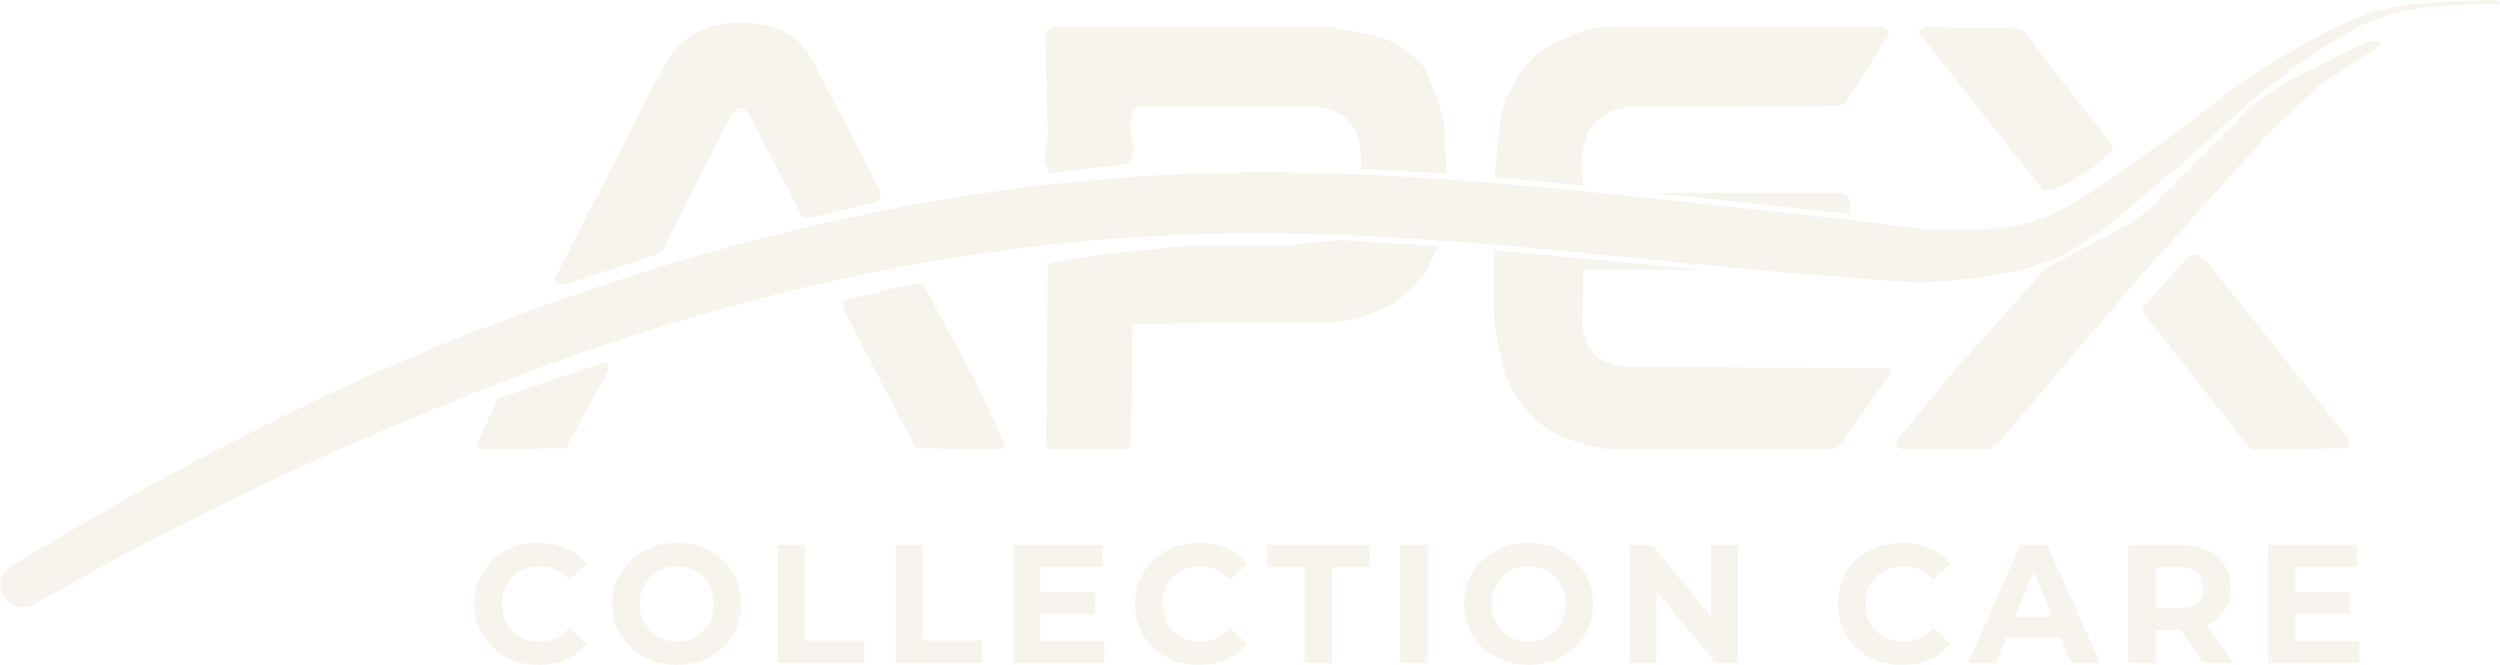
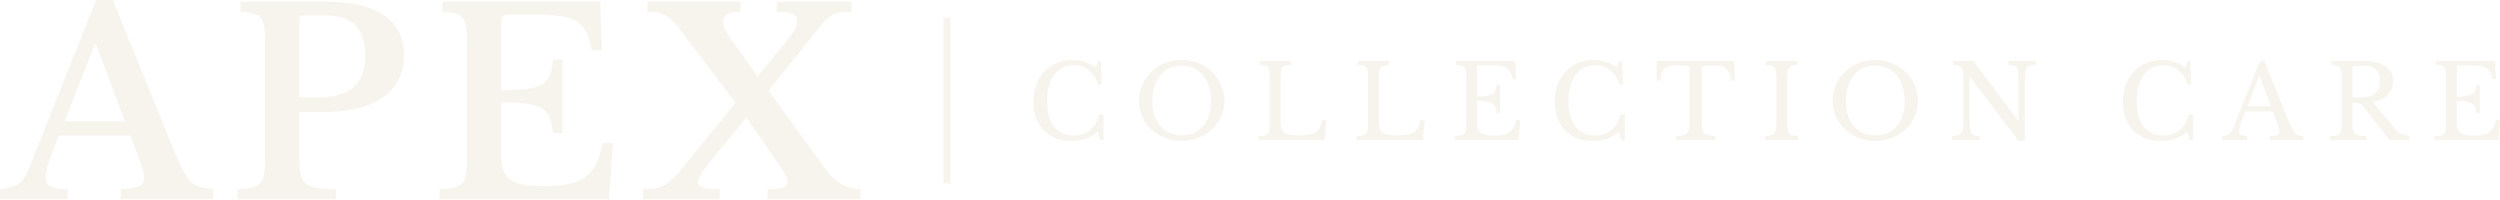
- <svg xmlns="http://www.w3.org/2000/svg" viewBox="19.88 35.88 907.12 241.25">
-   <path fill="#f7f4ee" fill-rule="evenodd" d="M240.5 168c-.5-.17-1-.67-1.5-.5l-37.5 12.67c-.74.25-1.35.95-1.67 1.66l-7.16 16c.72.39 1.34 1.18 2.16 1.17l30.5-.5 15-27.83c.43-.79.11-1.78.17-2.67m85-22.83c.17 1.05.01 2.22.5 3.16l26.17 50.17 30.5.5c.82.01 1.44-.78 2.16-1.17L373.5 173.5 354.83 139c-1.77.06-3.6-.26-5.33.17zm487.83-15.67-15 16.83c-.65.74-1.44 2.06-.83 2.84l37.5 48c.78 1 2.07 1.85 3.33 1.83l33.34-.5c.22-.61.72-1.19.66-1.83-.16-1.74-1.58-3.14-2.66-4.5l-48.17-60.34c-1.25-1.57-3-2.66-4.5-4-1.22.56-2.77.67-3.67 1.67M562 126.67v22.66c0 4.89 1.13 9.73 2.17 14.5.77 3.56 1.46 7.2 3 10.5 2.09 4.5 4.9 8.75 8.33 12.34A35 35 0 0 0 584 193a46 46 0 0 0 10 3.83c3.97 1.11 8.05 2.18 12.17 2.17l78.83-.17c1.42 0 2.51-1.5 3.33-2.66l17.67-25c.33-.48-.33-1.11-.5-1.67l-95-.5c-3.41-.02-6.9-1.1-9.83-2.83a11.5 11.5 0 0 1-3.84-3.84c-1.59-2.59-2.88-5.62-2.83-8.66l.33-18.84c.5-.33.9-1 1.5-1h42zm-20.33-1.5L506 123l-21 2h-33.83l-30 3-19.84 3.33c-.79.14-1.32 1.2-1.33 2l-.5 64.5c.83.39 1.58 1.17 2.5 1.17h25.67c.99 0 1.77-.89 2.66-1.33l.5-42.84c.01-.57.56-1 .84-1.5l70.5-.5c4.24-.03 8.42-1.16 12.5-2.33a47 47 0 0 0 9.33-3.67c1.86-1 3.56-2.29 5.17-3.66 2.54-2.17 5.05-4.46 7-7.17 2.36-3.29 3.66-7.22 5.5-10.83m77.66-19.34L691 113.5c-.06-1.89.75-4.01-.17-5.67-.58-1.05-1.79-2-3-2zm264.5-54.66c-.77-.11-1.55-.43-2.33-.34-4.7.58-8.93 3.22-13.17 5.34L853 63.83c-4.07 2.04-7.8 4.69-11.5 7.34-2.02 1.45-4.07 2.9-5.83 4.66l-35.34 35.34c-3.59 3.59-8.17 6.12-12.66 8.5l-25.5 13.5-35 39.33-19 23.17c-.5.6-.11 1.55-.17 2.33.78.33 1.49 1 2.33 1H741c1.24 0 2.53-.72 3.33-1.67L797 135.5 843.33 84l18.34-17.33L881.17 54c1.08-.71 1.77-1.89 2.66-2.83m-167.5-4.5c.06.55-.18 1.23.17 1.66L761.33 105c.89-.06 1.81.06 2.67-.17 4.32-1.16 8.21-3.62 12-6 3.69-2.32 6.89-5.33 10.33-8-.05-.83.35-1.84-.16-2.5L757.5 51.67c-1.62-2.08-3.03-5.46-5.67-5.5l-33.33-.5c-.8-.02-1.44.66-2.17 1m-154.16 53.5 32 3c-.06-3.73-.67-7.48-.17-11.17.4-2.93 1.11-5.89 2.5-8.5a16 16 0 0 1 4.17-5 18 18 0 0 1 5.83-2.83c1.93-.62 3.97-.99 6-1l74.83-.34c1.5 0 2.54-1.73 3.34-3L704.83 49c.37-.57.23-1.33.34-2-.78-.44-1.44-1.33-2.34-1.33h-99.66c-4.69 0-9.3 1.63-13.67 3.33-4.08 1.59-8 3.7-11.5 6.33a30 30 0 0 0-5.33 5.34 27 27 0 0 0-3.17 5c-2.25 4.51-4.84 9.14-5.33 14.16zm-163-52.67.83 37.33c.06 2.91-1.27 5.77-1 8.67.17 1.85 1.11 3.56 1.67 5.33l28.83-3.66c.44-.89 1.11-1.7 1.33-2.67 1.23-5.19-2.04-11.07 0-16 .33-.8.97-1.83 1.84-1.83h64.83c2.66 0 5.29.99 7.67 2.16 1.74.87 3.43 2 4.66 3.5a17 17 0 0 1 3 6.17c.99 3.44.78 7.11 1.17 10.67l30.83 1.66-1-19.66-6-16.67c-1.34-3.73-5.12-6.16-8.33-8.5-3.01-2.19-6.35-4.27-10-5l-16.67-3.33H402c-1.12 0-1.89 1.22-2.83 1.83m-88.34 4.83a25.6 25.6 0 0 0-15.16-7.66c-4.9-.69-9.99-.82-14.84.16-4 .82-7.95 2.38-11.33 4.67-2.11 1.43-3.79 3.47-5.33 5.5-3 3.95-5.24 8.43-7.5 12.83l-35 68.17c-.41.79-.11 1.78-.17 2.67.89.16 1.8.77 2.67.5l34.16-10.84c2.37-.75 3.04-3.95 4.17-6.16l22.33-43.84c.67-1.3 1.89-2.22 2.84-3.33.72.11 1.52-.01 2.16.33.8.43 1.42 1.2 1.84 2l19 36.67c.59 1.15 2.57.97 3.83.67l23.17-5.5c.84-.2 1.37-1.19 1.66-2 .21-.58.28-1.29 0-1.84l-23.5-45.5c-1.38-2.67-2.92-5.33-5-7.5" />
-   <path fill="#f7f4ee" d="M215.16 277.12q-4.95 0-9.2-1.62t-7.36-4.61-4.86-7.03T192 255t1.74-8.86 4.89-7.03 7.37-4.61 9.22-1.62q5.56 0 10.06 1.92 4.49 1.93 7.54 5.65l-6.35 5.87q-2.2-2.5-4.89-3.76t-5.87-1.25q-2.99 0-5.5.98t-4.34 2.81-2.84 4.34-1.01 5.56 1.01 5.56 2.84 4.34 4.34 2.81 5.5.98q3.18 0 5.87-1.25 2.69-1.26 4.89-3.82l6.35 5.86q-3.05 3.73-7.54 5.69-4.5 1.95-10.12 1.95m50.36 0q-5.08 0-9.38-1.65t-7.46-4.64-4.89-7.03-1.74-8.8 1.74-8.8 4.92-7.03 7.46-4.64q4.27-1.65 9.29-1.65 5.07 0 9.32 1.65t7.39 4.64q3.15 3 4.92 7t1.77 8.83q0 4.77-1.77 8.83t-4.92 7.03-7.39 4.61-9.26 1.65m-.06-8.43q2.87 0 5.28-.98t4.25-2.81 2.84-4.34 1.01-5.56-1.01-5.56-2.81-4.34-4.25-2.81q-2.44-.98-5.31-.98-2.88 0-5.29.98t-4.25 2.81-2.84 4.34-1.01 5.56q0 2.99 1.01 5.53t2.81 4.37 4.25 2.81 5.32.98m36.66 7.7v-42.78h9.9v34.71h21.45v8.07Zm42.72 0v-42.78h9.9v34.71h21.45v8.07Zm42.71 0v-42.78h32.33v7.94h-22.49v9.29h19.86v7.7h-19.86v9.91h23.28v7.94Zm67.28.73q-4.95 0-9.19-1.62-4.25-1.62-7.37-4.61-3.11-2.99-4.86-7.03-1.74-4.03-1.74-8.86t1.74-8.86q1.75-4.04 4.89-7.03 3.15-2.99 7.37-4.61 4.21-1.62 9.23-1.62 5.56 0 10.05 1.92 4.49 1.93 7.55 5.65l-6.36 5.87q-2.2-2.5-4.89-3.76t-5.87-1.25q-2.99 0-5.5.98t-4.34 2.81-2.84 4.34-1.01 5.56 1.01 5.56 2.84 4.34 4.34 2.81 5.5.98q3.18 0 5.87-1.25 2.69-1.26 4.89-3.82l6.36 5.86q-3.06 3.73-7.55 5.69-4.49 1.95-10.12 1.95m38.44-.73v-34.71h-13.69v-8.07h37.28v8.07h-13.69v34.71Zm34.71 0v-42.78h9.9v42.78Zm46.63.73q-5.08 0-9.38-1.65t-7.46-4.64q-3.15-3-4.89-7.03t-1.74-8.8 1.74-8.8 4.92-7.03q3.18-2.99 7.46-4.64t9.29-1.65q5.07 0 9.32 1.65t7.39 4.64q3.15 3 4.92 7t1.77 8.83q0 4.77-1.77 8.83t-4.92 7.03-7.39 4.61-9.26 1.65m-.06-8.43q2.87 0 5.28-.98t4.25-2.81 2.84-4.34 1.01-5.56-1.01-5.56-2.81-4.34-4.25-2.81q-2.44-.98-5.31-.98-2.88 0-5.29.98t-4.25 2.81-2.84 4.34-1.01 5.56q0 2.99 1.01 5.53t2.81 4.37 4.25 2.81 5.32.98m36.66 7.7v-42.78h8.19l21.27 25.97v-25.97h9.78v42.78h-8.13l-21.33-25.97v25.97Zm98.75.73q-4.95 0-9.19-1.62-4.25-1.62-7.37-4.61t-4.86-7.03-1.74-8.86 1.74-8.86 4.89-7.03 7.37-4.61 9.22-1.62q5.57 0 10.06 1.92 4.49 1.93 7.55 5.65l-6.36 5.87q-2.2-2.5-4.89-3.76t-5.87-1.25q-2.99 0-5.5.98t-4.34 2.81-2.84 4.34-1.01 5.56 1.01 5.56 2.84 4.34 4.34 2.81 5.5.98q3.18 0 5.87-1.25 2.69-1.26 4.89-3.82l6.36 5.86q-3.06 3.73-7.55 5.69-4.49 1.95-10.12 1.95m23.96-.73 19.06-42.78h9.78l19.13 42.78H771.5l-3.79-9.17h-19.86l-3.79 9.17Zm30.68-16.68-6.79-16.38-6.78 16.38Zm27.55 16.68v-42.78h18.28q8.92 0 13.87 4.13t4.95 11.39q0 4.77-2.26 8.22t-6.42 5.29q-.06 0-.06.06l9.54 13.69h-10.7l-8.19-11.92h-9.1v11.92Zm9.91-19.8h8.06q4.59 0 6.85-1.99 2.26-1.98 2.26-5.47 0-3.54-2.26-5.5-2.26-1.95-6.85-1.95h-8.06Zm40.82 19.8v-42.78h32.33v7.94h-22.49v9.29h19.86v7.7h-19.86v9.91H876v7.94Zm-810.8-21.25a8.05 8.05 0 0 1-8.16-13.88c6.45-3.78 25.81-15.4 38.73-22.68a1257 1257 0 0 1 38.8-20.96c12.94-6.7 25.87-13.18 38.85-19.23a892 892 0 0 1 39.05-17.12 914 914 0 0 1 39.21-14.96 920 920 0 0 1 39.24-13.07 866 866 0 0 1 39.26-11.09 801 801 0 0 1 39.3-9.06q19.66-4.02 39.34-6.95a695 695 0 0 1 78.81-7.31c13.13-.46 26.29-.49 39.4-.26s26.19.85 39.25 1.62 26.1 1.85 39.11 2.98c13 1.14 25.99 2.5 38.94 3.83 12.96 1.33 25.89 2.76 38.8 4.16 12.9 1.39 25.85 2.85 38.62 4.19 12.78 1.35 25.77 3.99 38.02 3.87s23.19.22 35.52-4.6 25.32-15.34 38.47-24.32 26.96-21.23 40.39-29.58 26.95-16.37 40.21-20.49c13.25-4.13 31.68-3.75 39.31-4.24 7.62-.49 5.37 1.08 6.45 1.29-12.86.01-32.17.54-44.78 5.51s-24.97 13.92-37.41 23.22c-12.44 9.31-24.49 22.21-37.22 32.59s-25.6 23.19-39.15 29.73-28.47 8.19-42.09 9.51c-13.61 1.32-26.49-.76-39.59-1.58-13.09-.82-26.02-2.13-38.98-3.33-12.97-1.2-25.91-2.62-38.82-3.88s-25.8-2.56-38.66-3.66c-12.87-1.1-25.7-2.17-38.51-2.94a988 988 0 0 0-38.36-1.68 679 679 0 0 0-76.4 2.3 702 702 0 0 0-38.23 4.37 733 733 0 0 0-38.27 6.49 768 768 0 0 0-38.31 8.58 812 812 0 0 0-38.35 10.62 859 859 0 0 0-38.38 12.63 1029 1029 0 0 0-38.4 14.59 1279 1279 0 0 0-38.56 16.21 1207 1207 0 0 0-38.75 17.74 1196 1196 0 0 0-38.82 19.56c-12.94 6.81-32.4 17.73-38.88 21.28" />
+ <svg xmlns="http://www.w3.org/2000/svg" viewBox="0 -40.36 506.51 40.36">
+   <path fill="#f7f4ee" d="M81.86-29.25q0 3.69-1.87 6.29t-5.56 3.95-9.29 1.35h-4.52v9.45q0 2.6.54 3.92.55 1.33 2.13 1.8 1.59.46 4.75.46V0H48.15v-2.03q2.39-.1 3.56-.54t1.58-1.69q.42-1.25.42-3.69v-24.1q0-2.44-.37-3.66-.36-1.23-1.43-1.69-1.06-.47-3.19-.57V-40h17.45q7.64 0 11.67 2.78 4.02 2.78 4.02 7.97m73.86 7.28 11.84 16.26q1.3 1.76 3.04 2.72t3.77.96V0h-18.86v-2.03q2.54 0 3.3-.39t.75-1.06q0-.47-.21-.99t-.78-1.43-1.71-2.52l-5.66-8.15-3.9 4.78q-1.66 2.08-3.01 3.69t-2.11 2.72-.75 1.9q0 .83.99 1.14t3.37.31V0h-15.48v-2.03q1.87 0 3.1-.33 1.22-.34 2.25-1.2 1.04-.86 2.34-2.41l11.02-13.61-11.64-15.28q-1.35-1.82-2.81-2.46-1.45-.65-3.37-.65V-40H150v2.03q-1.82 0-2.65.49t-.83 1.43q0 1.35 1.51 3.48l5.45 7.69 6.18-7.48q.99-1.25 1.41-2.11t.41-1.69q0-.93-.78-1.37t-3.32-.44V-40h15.12v2.03q-1.51 0-2.55.2t-1.9.81-1.79 1.84ZM0 0v-2.03q2.49-.26 3.74-1.11t2.13-3.09l13.61-34.13h3.38l12.2 30.02q1.1 2.7 1.93 4.31t1.66 2.42q.83.8 1.9 1.12 1.06.31 2.67.41V0H24.47v-2.08q2.54-.1 3.63-.54t1.09-1.69q0-.83-.33-1.9-.34-1.06-.96-2.73l-1.51-3.94H11.95q-1.4 3.27-2.05 5.3t-.65 3.11q0 1.51 1.11 1.98 1.12.46 3.35.46V0Zm101.54-35.84v13.76q3.17 0 5.17-.26t3.12-.93q1.12-.68 1.61-1.9t.6-3.14h1.92v14.91h-1.92q-.21-1.98-.7-3.17-.5-1.2-1.59-1.85-1.09-.64-3.06-.93-1.98-.29-5.15-.29v11.07q0 2.23.83 3.53.84 1.3 2.76 1.85 1.92.54 5.24.54 3.85 0 6.16-.78t3.61-2.67 1.97-5.28h2.08L123.36 0H89.08v-2.03q2.38-.1 3.55-.54t1.59-1.69q.41-1.25.41-3.69v-24.1q0-2.44-.36-3.66t-1.43-1.69-3.19-.57V-40h31.94l.37 9.87h-2.08q-.42-2.86-1.51-4.44t-3.27-2.21q-2.18-.62-5.82-.62h-6.07q-1.04 0-1.36.31-.31.31-.31 1.25m278.4 7.63q1.83 0 3.4.64 1.57.63 2.74 1.76t1.84 2.65.67 3.28q0 1.69-.67 3.16-.66 1.48-1.85 2.58-1.18 1.1-2.75 1.72-1.57.63-3.38.63t-3.37-.63q-1.57-.62-2.76-1.72t-1.85-2.58-.66-3.16q0-1.76.66-3.28.67-1.52 1.84-2.65 1.18-1.13 2.75-1.76 1.56-.64 3.39-.64m-140.53 0q1.83 0 3.4.64 1.57.63 2.74 1.76t1.84 2.65.67 3.28q0 1.69-.67 3.16-.66 1.48-1.85 2.58-1.18 1.1-2.75 1.72-1.57.63-3.38.63t-3.37-.63q-1.57-.62-2.76-1.72t-1.85-2.58-.66-3.16q0-1.76.66-3.28.67-1.52 1.84-2.65 1.18-1.13 2.75-1.76 1.56-.64 3.39-.64M60.62-36.36v15.74h3.48q5.04 0 7.48-2.03t2.44-6.44q0-4-2-6.08t-6.21-2.08h-4.26q-.93 0-.93.89m178.79 23.42q1.83 0 3.16-.84t2.06-2.39q.73-1.54.73-3.64 0-2.23-.73-3.86t-2.06-2.51-3.16-.88-3.16.88-2.05 2.51-.73 3.86q0 2.1.73 3.64.72 1.55 2.05 2.39t3.16.84m140.53 0q1.83 0 3.16-.84t2.06-2.39q.73-1.54.73-3.64 0-2.23-.73-3.86t-2.06-2.51-3.16-.88-3.16.88-2.05 2.51-.73 3.86q0 2.1.73 3.64.72 1.55 2.05 2.39t3.16.84m104.92-11.05q0 1.64-1 2.75-1 1.12-3.18 1.49l4.59 5.53q.56.68 1.25.98t1.6.45v.79h-4.01l-5.09-6.52q-.36-.48-.67-.71t-.71-.29-1.05-.06v4.32q0 1.02.19 1.56.2.54.81.72.62.19 1.86.19v.79h-7.33v-.79q.98-.04 1.46-.22.49-.17.66-.67t.17-1.48v-9.68q0-.98-.15-1.47-.15-.48-.59-.67-.45-.19-1.34-.23V-28h6.52q2.85 0 4.43 1.06t1.58 2.95m-471.77 8.2H25.3l-5.87-15.64h-.21Zm395.9 4-9.87-13.01h-.08v8.87q0 1.37.14 2.03t.6.86q.44.21 1.32.25v.79h-5.59v-.79q.97-.04 1.46-.25t.66-.83.16-1.91v-8.44q0-1.18-.14-1.81-.15-.62-.6-.88t-1.34-.3V-28h4.12l9.08 12.11h.08v-8.18q0-1.37-.14-2.03t-.59-.87q-.43-.22-1.32-.24V-28h5.58v.79q-.97.02-1.46.24t-.65.84-.17 1.91v12.43Zm41.23-.21v-.79q.95-.1 1.43-.45t.83-1.23L457.89-28h.89l4.72 11.72q.47 1.16.83 1.86.35.7.68 1.04t.72.46q.38.11.92.11v.81h-6.77v-.81q1.1 0 1.52-.21t.41-.68q0-.42-.09-.78t-.38-1.07l-.86-2.25h-5.54q-.71 1.71-1 2.64t-.29 1.35q0 .58.38.8.39.22 1.24.22v.79ZM299.26-26.75v5.96q1.12 0 1.88-.13.76-.14 1.2-.43.45-.29.65-.75.19-.46.19-1.08h.73v5.67h-.73q0-.62-.17-1.08-.18-.45-.62-.76-.43-.3-1.2-.45t-1.93-.16v4.7q0 .89.32 1.41t1.07.74 2.06.22q1.47 0 2.35-.29.89-.3 1.39-.99.5-.7.77-1.92h.79l-.32 4.09h-12.9v-.79q.98-.04 1.46-.22.49-.17.66-.67t.17-1.48v-9.68q0-.98-.15-1.47-.15-.48-.59-.67-.45-.19-1.34-.23V-28h12.01l.18 3.66h-.72q-.17-1.1-.62-1.71t-1.31-.83q-.88-.23-2.29-.23h-2.64q-.17 0-.26.1-.09.09-.09.26m198.5 0v5.96q1.12 0 1.88-.13.76-.14 1.21-.43t.64-.75.2-1.08h.73v5.67h-.73q0-.62-.18-1.08-.17-.45-.61-.76-.44-.3-1.21-.45t-1.93-.16v4.7q0 .89.32 1.41.33.52 1.07.74.75.22 2.06.22 1.48 0 2.36-.29.88-.3 1.38-.99.5-.7.77-1.92h.79L506.2-12h-12.91v-.79q.98-.04 1.47-.22t.65-.67q.17-.5.17-1.48v-9.68q0-.98-.15-1.47-.14-.48-.59-.67t-1.34-.23V-28h12.01l.19 3.66h-.73q-.16-1.1-.61-1.71t-1.32-.83q-.87-.23-2.29-.23h-2.64q-.16 0-.26.1-.09.09-.09.26m-170.08.04.38-1.29h.58l.19 4.78h-.77q-.46-1.81-1.77-2.86t-3.16-1.05q-1.68 0-2.88.88-1.19.87-1.83 2.5t-.65 3.9q0 3.32 1.4 5.13 1.41 1.81 4.02 1.81 1.98 0 3.29-1.08 1.31-1.09 1.87-3.18h.85V-12h-.73l-.48-1.64q-2.18 1.85-5.27 1.85-2.35 0-4.09-.98t-2.69-2.75q-.95-1.78-.95-4.21 0-1.89.57-3.44t1.63-2.68 2.52-1.74q1.47-.62 3.24-.62 1.24 0 2.35.36 1.12.35 2.38 1.14m115.14 0 .37-1.29h.59l.18 4.78h-.77q-.45-1.81-1.76-2.86t-3.16-1.05q-1.68 0-2.88.88-1.19.87-1.84 2.5-.64 1.63-.64 3.9 0 3.32 1.4 5.13t4.02 1.81q1.98 0 3.29-1.08 1.3-1.09 1.87-3.18h.85V-12h-.73l-.48-1.64q-2.18 1.85-5.28 1.85-2.34 0-4.08-.98-1.73-.98-2.69-2.75-.96-1.78-.96-4.21 0-1.89.58-3.44.57-1.55 1.63-2.68t2.52-1.74q1.47-.62 3.23-.62 1.25 0 2.36.36 1.11.35 2.38 1.14m-220.76 0 .38-1.29h.58l.19 4.78h-.77q-.46-1.81-1.77-2.86t-3.16-1.05q-1.68 0-2.88.88-1.19.87-1.84 2.5-.64 1.63-.64 3.9 0 3.32 1.4 5.13 1.41 1.81 4.02 1.81 1.98 0 3.29-1.08 1.31-1.09 1.87-3.18h.85V-12h-.73l-.48-1.64q-2.18 1.85-5.27 1.85-2.35 0-4.09-.98t-2.69-2.75q-.95-1.78-.95-4.21 0-1.89.57-3.44t1.63-2.68 2.52-1.74q1.47-.62 3.23-.62 1.25 0 2.36.36 1.11.35 2.38 1.14M351.33-28l.21 3.97h-.85q-.09-1.21-.47-1.87-.39-.67-1.13-.94-.75-.27-1.96-.27-1.02 0-1.52.07-.51.06-.67.19-.16.14-.16.39v11.11q0 .9.18 1.45t.76.81 1.74.3v.79h-7.85v-.79q1.18-.04 1.76-.3.57-.26.75-.81t.19-1.45v-11.11q0-.25-.14-.39-.15-.13-.58-.19-.42-.07-1.31-.07-.82 0-1.5.08t-1.21.36-.82.91-.34 1.73h-.77V-28Zm-96.35 16v-.79q.97-.04 1.46-.22t.66-.67q.16-.5.16-1.48v-9.68q0-.98-.14-1.47-.15-.48-.6-.67t-1.34-.23V-28h6.32v.79q-.89.02-1.33.22-.43.2-.58.71-.15.52-.15 1.58v8.96q0 1.16.33 1.77.32.6 1.13.82t2.24.21q1.6 0 2.54-.24.93-.25 1.44-.94t.8-1.97h.79L268.4-12Zm19.9 0v-.79q.98-.04 1.47-.22t.65-.67q.17-.5.17-1.48v-9.68q0-.98-.15-1.47-.14-.48-.59-.67t-1.34-.23V-28h6.32v.79q-.9.02-1.33.22t-.58.71-.15 1.58v8.96q0 1.16.32 1.77.32.6 1.14.82t2.24.21q1.6 0 2.53-.24.94-.25 1.45-.94t.8-1.97h.79l-.31 4.09Zm-83.71-24.8h1.4v33.6h-1.4ZM357.63-12v-.79q.97-.04 1.46-.25t.66-.83q.16-.62.16-1.91v-8.44q0-1.18-.14-1.81-.15-.62-.6-.88t-1.34-.3V-28h6.32v.79q-.89.02-1.33.28t-.58.92q-.15.67-.15 1.94v8.14q0 1.37.16 2.03t.64.86q.49.21 1.47.25v.79Zm118.96-14.67v6.05h1.47q2.06 0 3.08-.77t1.02-2.5q0-1.66-.8-2.4-.8-.73-2.51-.73h-1.91q-.35 0-.35.35m-21.24 7.83h4.74l-2.27-6.13h-.08Z" />
</svg>
